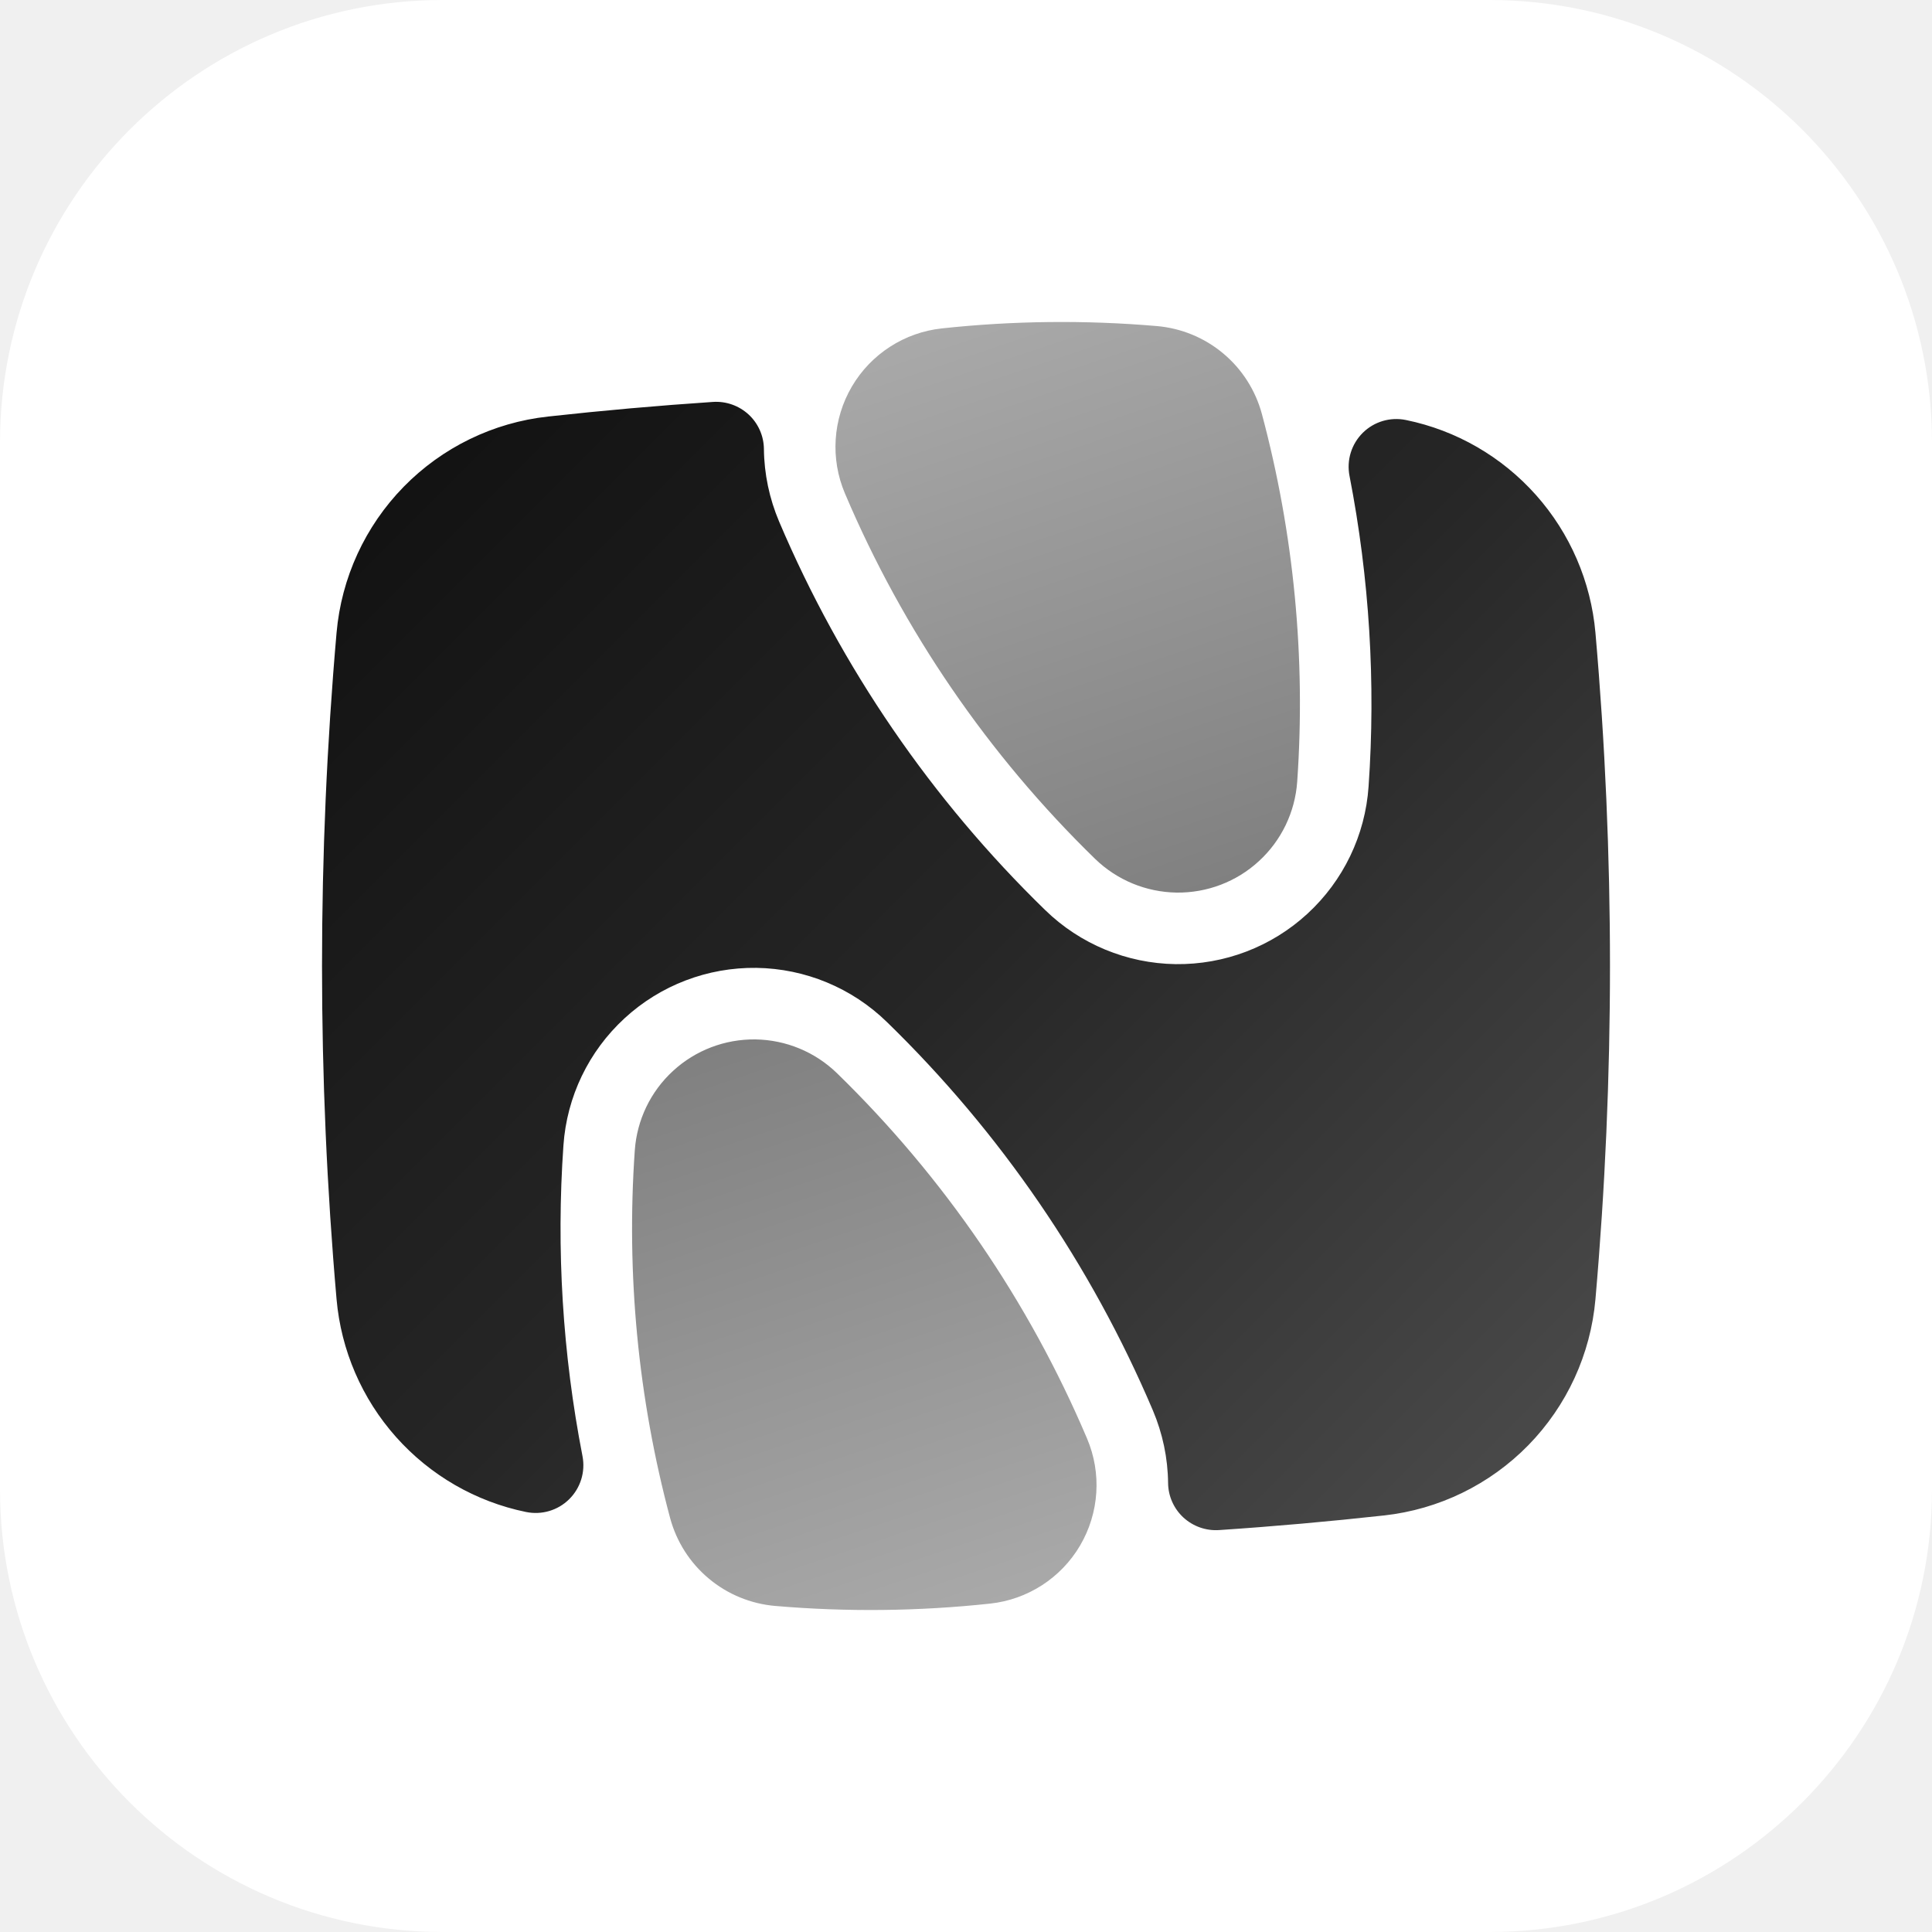
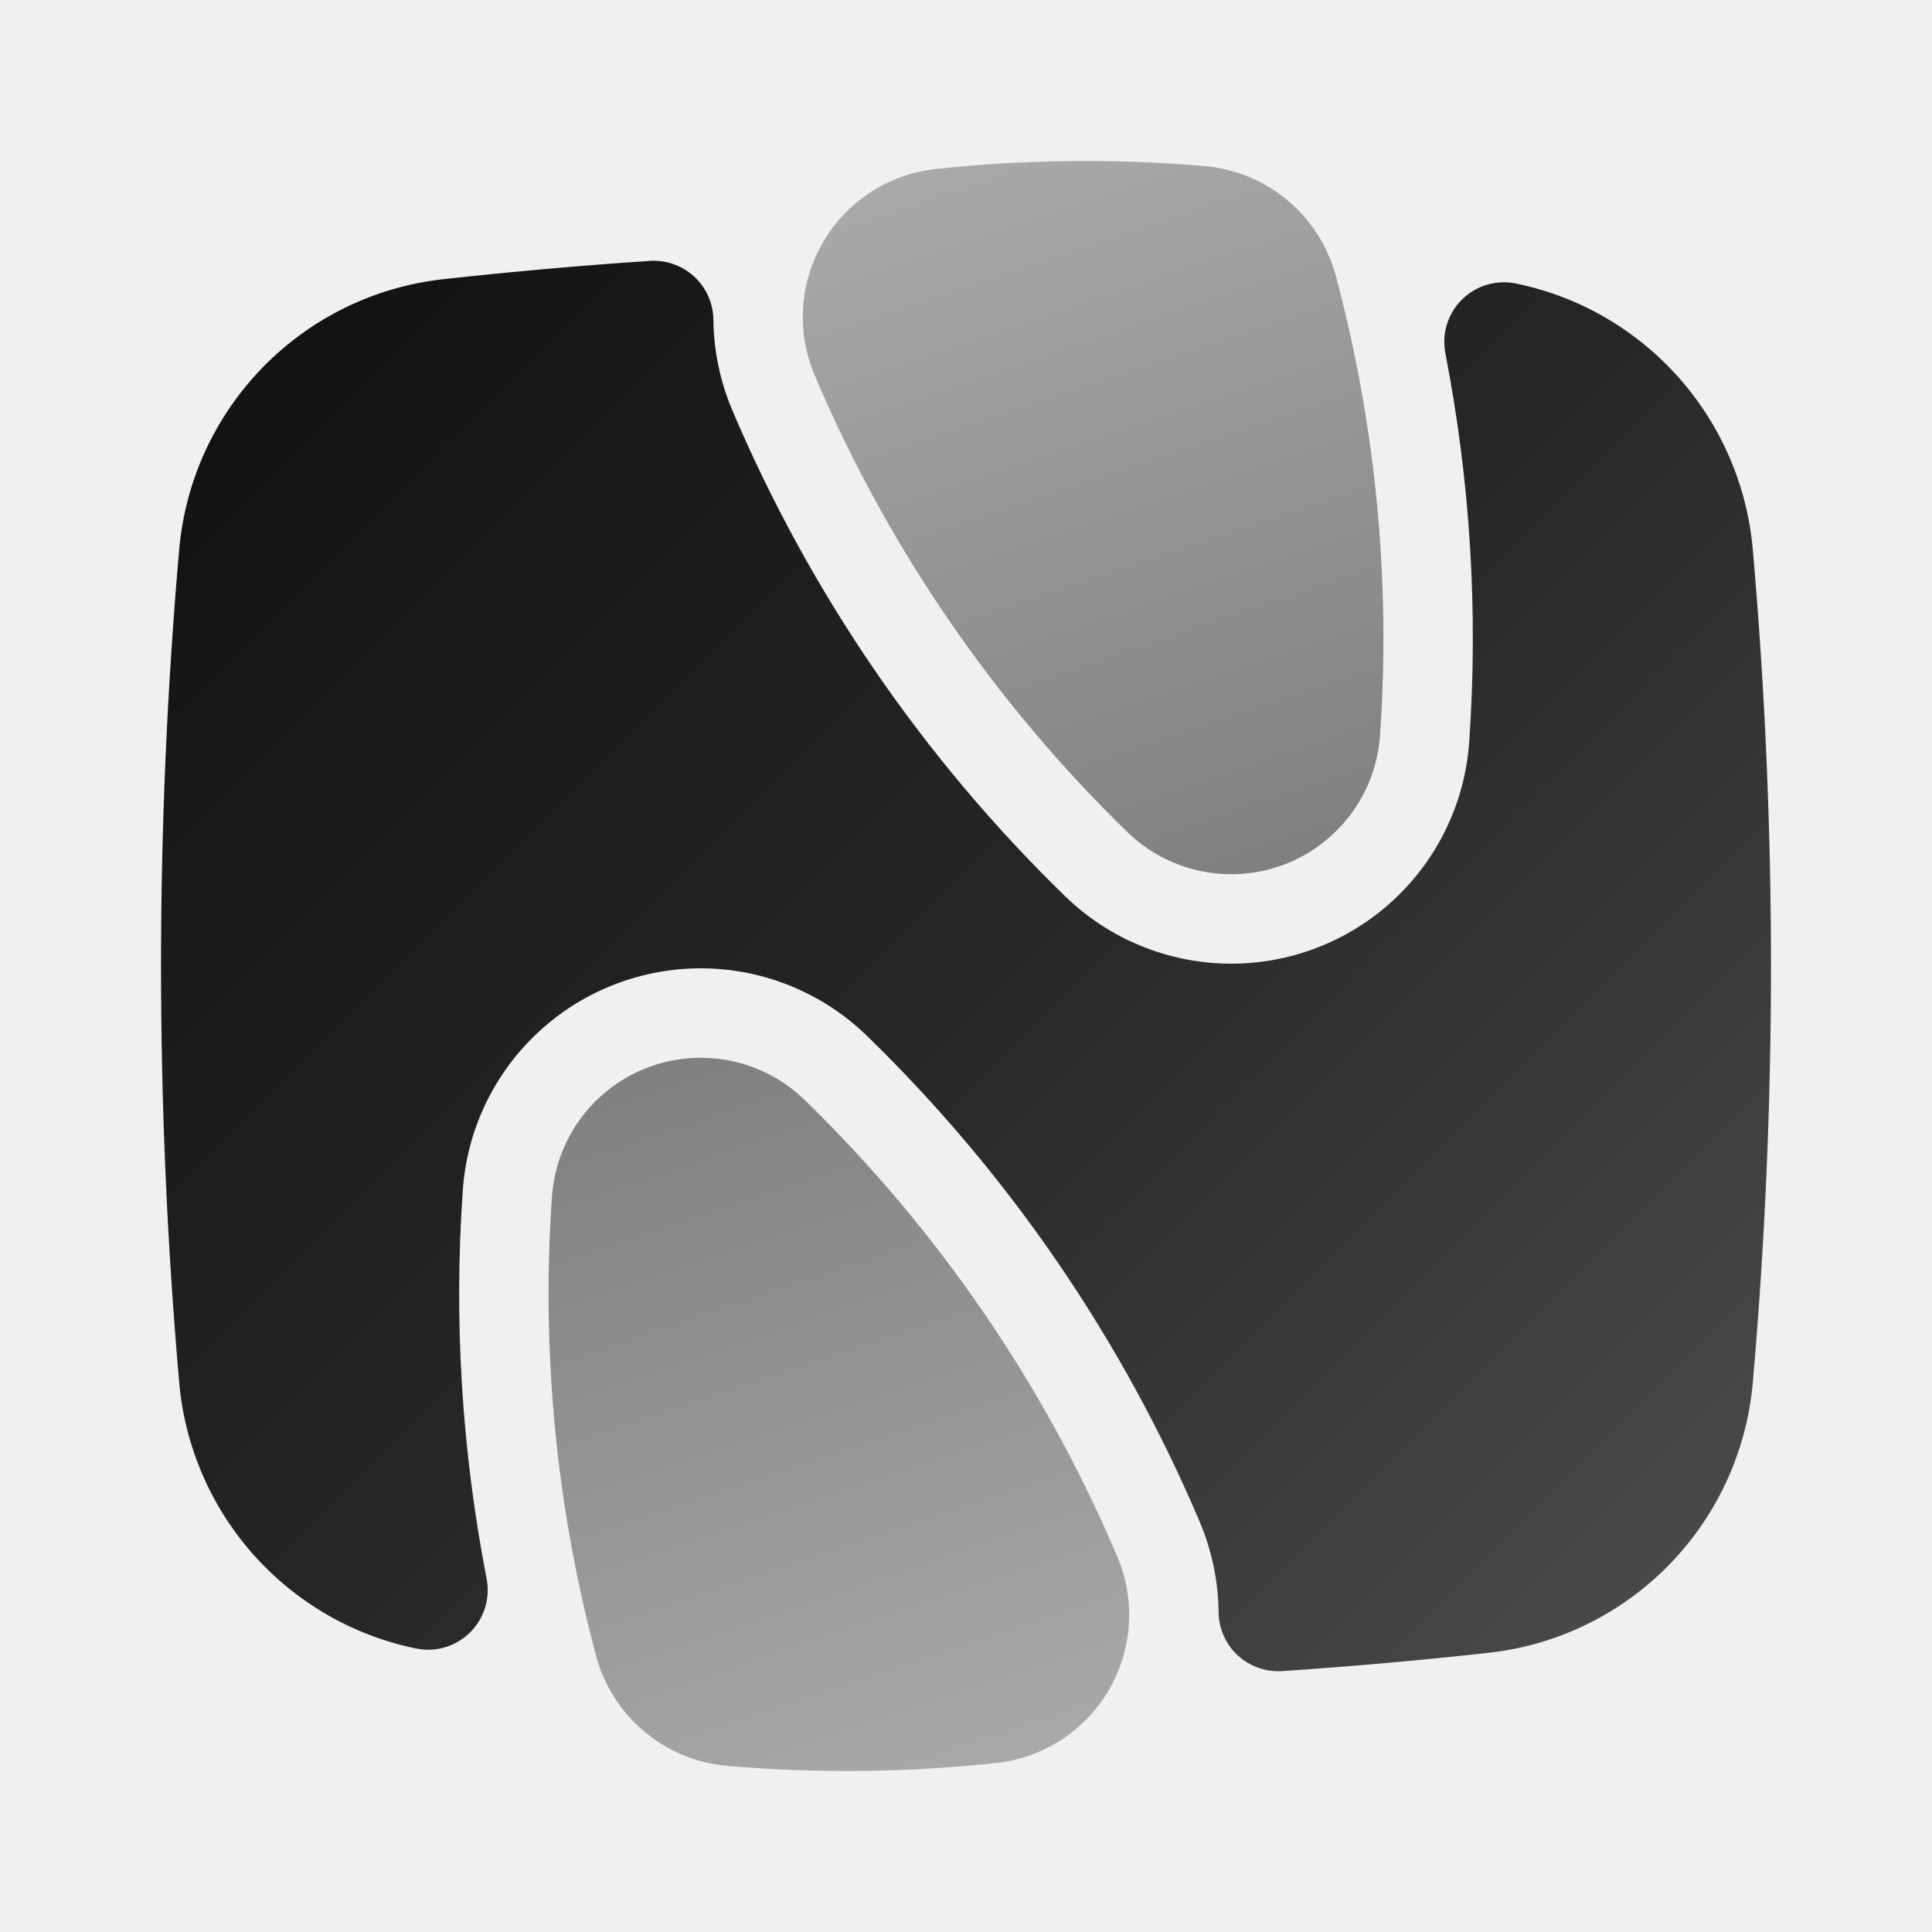
- <svg xmlns="http://www.w3.org/2000/svg" viewBox="0 0 24 24">
+ <svg xmlns="http://www.w3.org/2000/svg" width="48" height="48" viewBox="0 0 24 24">
+   <style>
+     .n1 { stop-color: #121212; } .n2 { stop-color: #262626; } .n3 { stop-color: #4A4A4A; }
+     .f1 { stop-color: #A9A9A9; } .f2 { stop-color: #808080; }
+     @media (prefers-color-scheme: dark) {
+       .n1 { stop-color: #FFFFFF; } .n2 { stop-color: #D7D7D7; } .n3 { stop-color: #A9A9A9; }
+       .f1 { stop-color: #707070; } .f2 { stop-color: #8C8C8C; }
+     }
+   </style>
  <defs>
-     <linearGradient id="n" gradientUnits="userSpaceOnUse" x1="3.619" y1="3.619" x2="20.381" y2="20.381">
-       <stop offset="0" stop-color="#121212" />
-       <stop offset=".5" stop-color="#262626" />
-       <stop offset="1" stop-color="#4A4A4A" />
+     <linearGradient id="note" x1="3.619" y1="3.619" x2="20.381" y2="20.381" gradientUnits="userSpaceOnUse">
+       <stop offset="0" class="n1" />
+       <stop offset="0.5" class="n2" />
+       <stop offset="1" class="n3" />
    </linearGradient>
-     <linearGradient id="t" gradientUnits="userSpaceOnUse" x1="12.829" y1="1.651" x2="15.884" y2="10.764">
-       <stop offset="0" stop-color="#A9A9A9" />
-       <stop offset="1" stop-color="#808080" />
+     <linearGradient id="finger" x1="12.829" y1="1.651" x2="15.884" y2="10.764" gradientUnits="userSpaceOnUse">
+       <stop offset="0" class="f1" />
+       <stop offset="1" class="f2" />
    </linearGradient>
-     <linearGradient id="b" gradientUnits="userSpaceOnUse" x1="11.171" y1="22.349" x2="8.116" y2="13.236">
-       <stop offset="0" stop-color="#A9A9A9" />
-       <stop offset="1" stop-color="#808080" />
+     <linearGradient id="fingerB" x1="11.171" y1="22.349" x2="8.116" y2="13.236" gradientUnits="userSpaceOnUse">
+       <stop offset="0" class="f1" />
+       <stop offset="1" class="f2" />
    </linearGradient>
  </defs>
-   <rect width="24" height="24" rx="5.5" fill="#fff" />
-   <g transform="translate(2.4 2.4) scale(.8)">
-     <path fill="url(#n)" fill-rule="evenodd" d="M 21.774,6.826 C 22.075,10.269 22.075,13.731 21.774,17.174 C 21.699,18.028 21.331,18.828 20.732,19.441 C 20.133,20.053 19.341,20.439 18.49,20.532 C 17.637,20.626 16.783,20.702 15.928,20.759 C 15.724,20.772 15.525,20.701 15.375,20.563 C 15.226,20.425 15.14,20.231 15.138,20.028 C 15.134,19.64 15.053,19.258 14.902,18.901 C 13.939,16.635 12.535,14.584 10.77,12.868 C 10.228,12.34 9.503,12.04 8.746,12.029 C 7.989,12.019 7.256,12.298 6.699,12.811 C 6.141,13.324 5.801,14.03 5.749,14.786 C 5.636,16.4 5.736,18.023 6.045,19.611 C 6.092,19.855 6.015,20.105 5.838,20.28 C 5.662,20.454 5.411,20.528 5.168,20.478 C 4.387,20.318 3.68,19.909 3.15,19.314 C 2.62,18.719 2.296,17.968 2.226,17.174 C 1.925,13.731 1.925,10.269 2.226,6.826 C 2.301,5.972 2.669,5.172 3.268,4.559 C 3.867,3.947 4.659,3.561 5.51,3.468 C 6.363,3.374 7.217,3.298 8.072,3.241 C 8.276,3.228 8.475,3.299 8.625,3.437 C 8.774,3.575 8.86,3.769 8.862,3.972 C 8.866,4.36 8.947,4.742 9.098,5.099 C 10.061,7.365 11.465,9.416 13.23,11.132 C 13.772,11.66 14.497,11.96 15.254,11.971 C 16.011,11.981 16.744,11.702 17.301,11.189 C 17.859,10.676 18.199,9.97 18.251,9.214 C 18.364,7.6 18.264,5.977 17.955,4.389 C 17.908,4.145 17.985,3.895 18.162,3.72 C 18.338,3.546 18.589,3.472 18.832,3.522 C 19.613,3.682 20.32,4.091 20.85,4.686 C 21.38,5.281 21.704,6.032 21.774,6.826 Z" />
-     <path fill="url(#t)" fill-rule="evenodd" d="M 14.004,10.336 C 12.346,8.722 11.025,6.794 10.121,4.664 C 9.891,4.125 9.931,3.508 10.228,3.002 C 10.525,2.496 11.045,2.161 11.628,2.099 C 12.736,1.98 13.853,1.968 14.963,2.063 C 15.343,2.096 15.703,2.244 15.995,2.489 C 16.287,2.733 16.496,3.062 16.595,3.43 C 17.092,5.289 17.277,7.217 17.143,9.137 C 17.11,9.609 16.898,10.051 16.549,10.371 C 16.201,10.692 15.743,10.866 15.27,10.86 C 14.796,10.853 14.344,10.666 14.004,10.336 Z" />
-     <path fill="url(#b)" fill-rule="evenodd" d="M 9.996,13.664 C 11.654,15.278 12.975,17.206 13.879,19.336 C 14.109,19.875 14.069,20.492 13.772,20.998 C 13.475,21.504 12.955,21.839 12.372,21.901 C 11.264,22.02 10.147,22.032 9.037,21.937 C 8.657,21.904 8.297,21.756 8.005,21.511 C 7.713,21.267 7.504,20.938 7.405,20.57 C 6.908,18.711 6.723,16.783 6.857,14.863 C 6.89,14.391 7.102,13.949 7.451,13.629 C 7.799,13.308 8.257,13.134 8.73,13.14 C 9.204,13.147 9.656,13.334 9.996,13.664 Z" />
-   </g>
+   <path fill-rule="evenodd" fill="url(#note)" d="M 21.774,6.826 C 22.075,10.269 22.075,13.731 21.774,17.174 C 21.699,18.028 21.331,18.828 20.732,19.441 C 20.133,20.053 19.341,20.439 18.49,20.532 C 17.637,20.626 16.783,20.702 15.928,20.759 C 15.724,20.772 15.525,20.701 15.375,20.563 C 15.226,20.425 15.14,20.231 15.138,20.028 C 15.134,19.64 15.053,19.258 14.902,18.901 C 13.939,16.635 12.535,14.584 10.77,12.868 C 10.228,12.34 9.503,12.04 8.746,12.029 C 7.989,12.019 7.256,12.298 6.699,12.811 C 6.141,13.324 5.801,14.03 5.749,14.786 C 5.636,16.4 5.736,18.023 6.045,19.611 C 6.092,19.855 6.015,20.105 5.838,20.28 C 5.662,20.454 5.411,20.528 5.168,20.478 C 4.387,20.318 3.68,19.909 3.15,19.314 C 2.62,18.719 2.296,17.968 2.226,17.174 C 1.925,13.731 1.925,10.269 2.226,6.826 C 2.301,5.972 2.669,5.172 3.268,4.559 C 3.867,3.947 4.659,3.561 5.51,3.468 C 6.363,3.374 7.217,3.298 8.072,3.241 C 8.276,3.228 8.475,3.299 8.625,3.437 C 8.774,3.575 8.86,3.769 8.862,3.972 C 8.866,4.36 8.947,4.742 9.098,5.099 C 10.061,7.365 11.465,9.416 13.23,11.132 C 13.772,11.66 14.497,11.96 15.254,11.971 C 16.011,11.981 16.744,11.702 17.301,11.189 C 17.859,10.676 18.199,9.97 18.251,9.214 C 18.364,7.6 18.264,5.977 17.955,4.389 C 17.908,4.145 17.985,3.895 18.162,3.72 C 18.338,3.546 18.589,3.472 18.832,3.522 C 19.613,3.682 20.32,4.091 20.85,4.686 C 21.38,5.281 21.704,6.032 21.774,6.826 Z" />
+   <path fill-rule="evenodd" fill="url(#finger)" d="M 14.004,10.336 C 12.346,8.722 11.025,6.794 10.121,4.664 C 9.891,4.125 9.931,3.508 10.228,3.002 C 10.525,2.496 11.045,2.161 11.628,2.099 C 12.736,1.98 13.853,1.968 14.963,2.063 C 15.343,2.096 15.703,2.244 15.995,2.489 C 16.287,2.733 16.496,3.062 16.595,3.43 C 17.092,5.289 17.277,7.217 17.143,9.137 C 17.11,9.609 16.898,10.051 16.549,10.371 C 16.201,10.692 15.743,10.866 15.27,10.86 C 14.796,10.853 14.344,10.666 14.004,10.336 Z" />
+   <path fill-rule="evenodd" fill="url(#fingerB)" d="M 9.996,13.664 C 11.654,15.278 12.975,17.206 13.879,19.336 C 14.109,19.875 14.069,20.492 13.772,20.998 C 13.475,21.504 12.955,21.839 12.372,21.901 C 11.264,22.02 10.147,22.032 9.037,21.937 C 8.657,21.904 8.297,21.756 8.005,21.511 C 7.713,21.267 7.504,20.938 7.405,20.57 C 6.908,18.711 6.723,16.783 6.857,14.863 C 6.89,14.391 7.102,13.949 7.451,13.629 C 7.799,13.308 8.257,13.134 8.73,13.14 C 9.204,13.147 9.656,13.334 9.996,13.664 Z" />
</svg>
